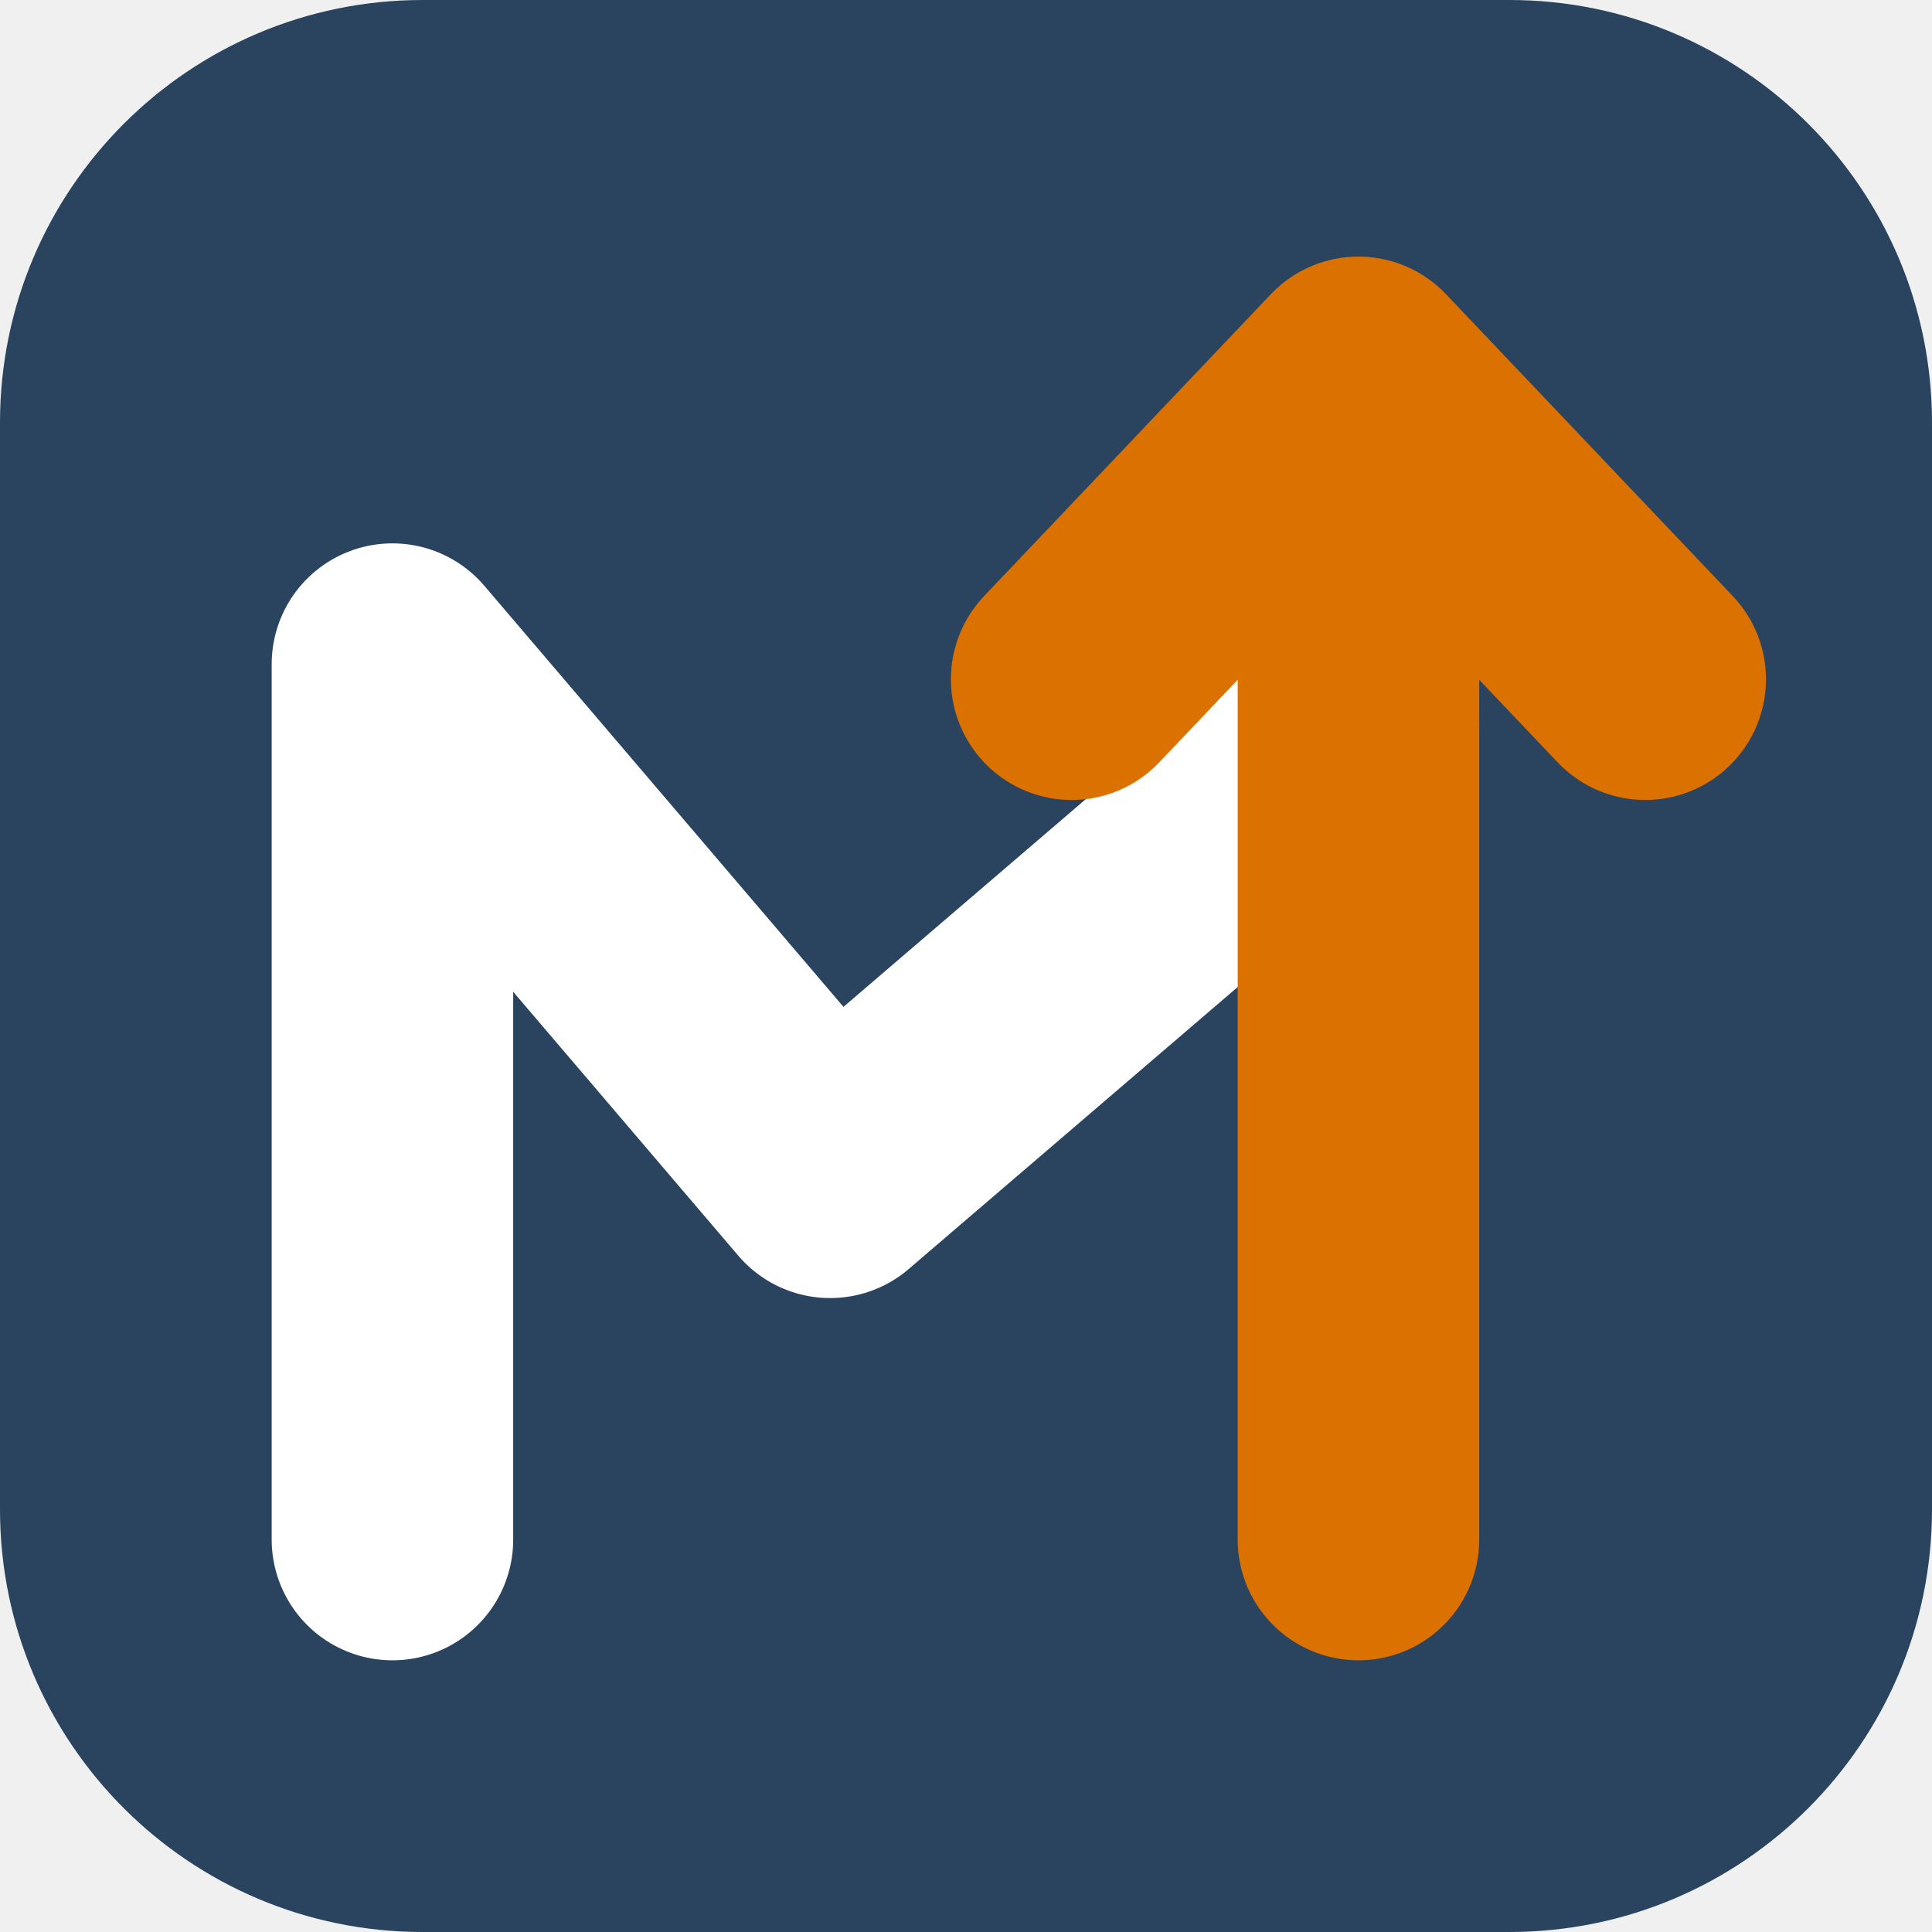
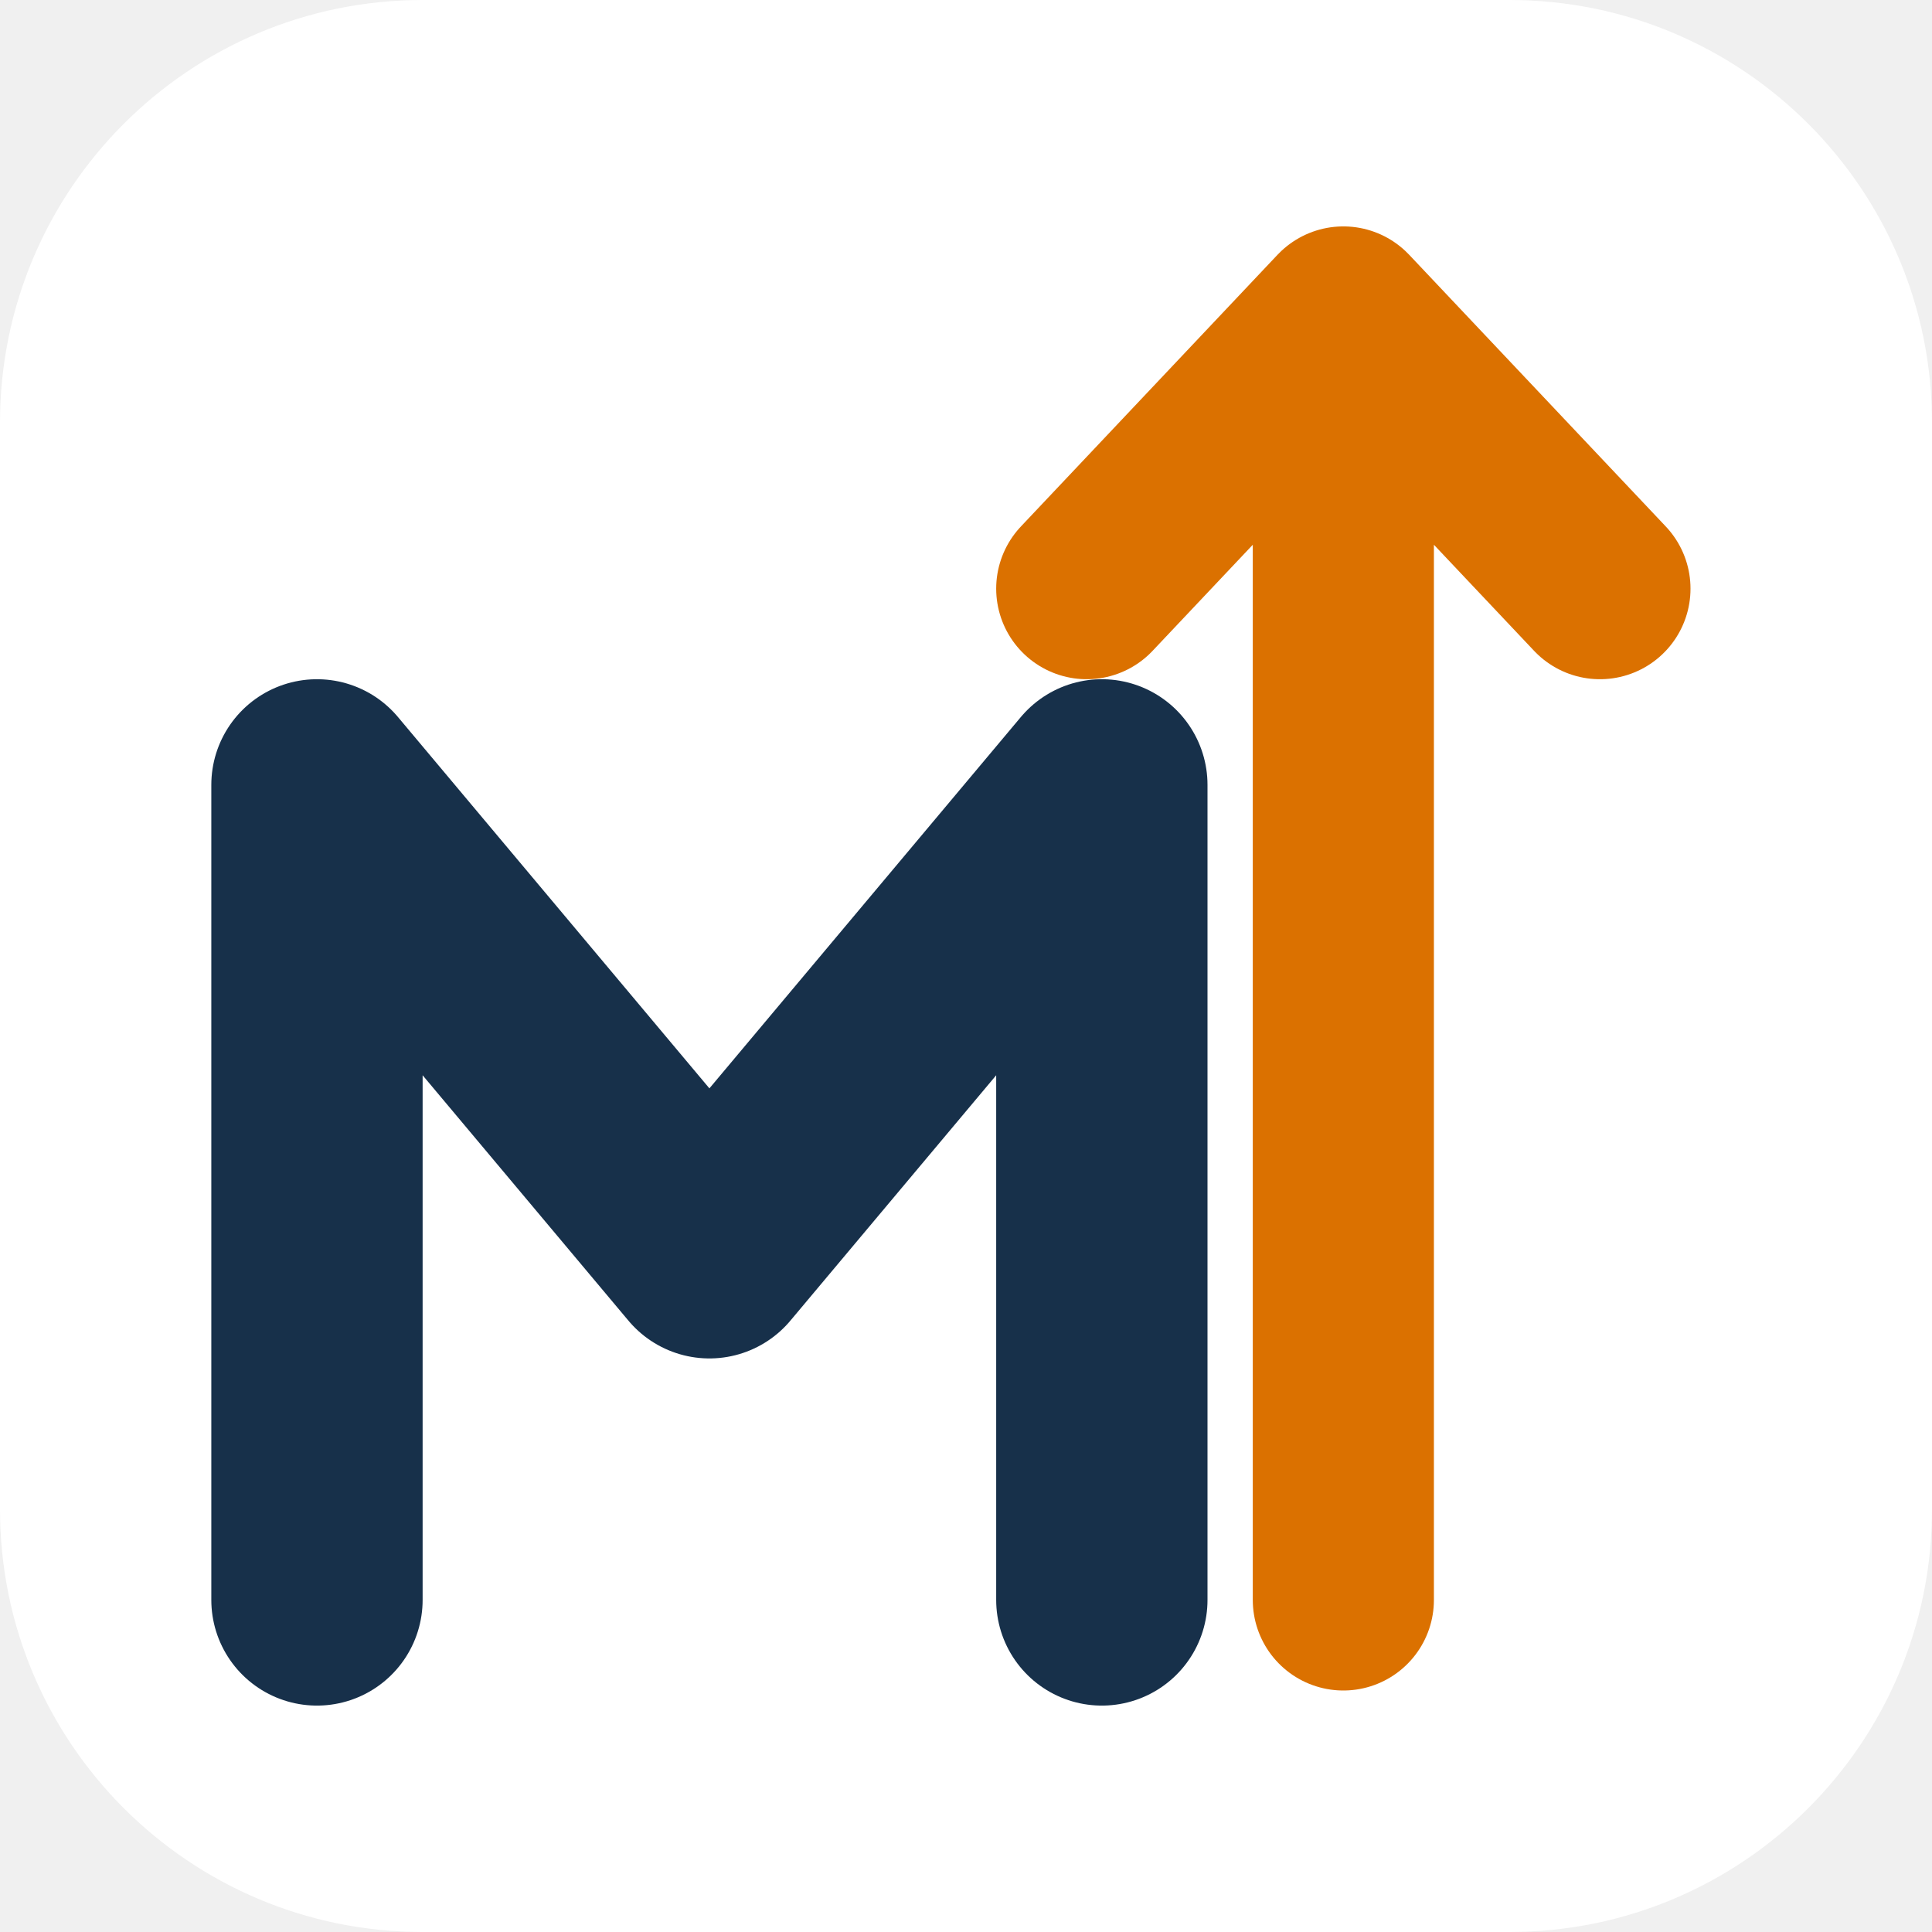
<svg xmlns="http://www.w3.org/2000/svg" viewBox="0 0 64 64">
-   <rect width="64" height="64" rx="14" fill="#2a4460" />
-   <g fill="none" stroke-width="8" stroke-linecap="round" stroke-linejoin="round">
-     <path stroke="#fff" d="M13 51V22l14.5 17L45 24" />
-     <path stroke="#db7100" d="M45 51V13M35.5 22.5 45 12.5l9.5 10" />
+   <rect width="64" height="64" rx="14" fill="#fff" />
+   <g fill="none" stroke-linecap="round" stroke-linejoin="round">
+     <path stroke="#17304a" stroke-width="7" d="M10.5 53V26l13 15.5 13-15.5v27" />
+     <path stroke="#db7100" stroke-width="6" d="M44.5 53V11M36 19.5l8.5-9 8.5 9" />
  </g>
</svg>
